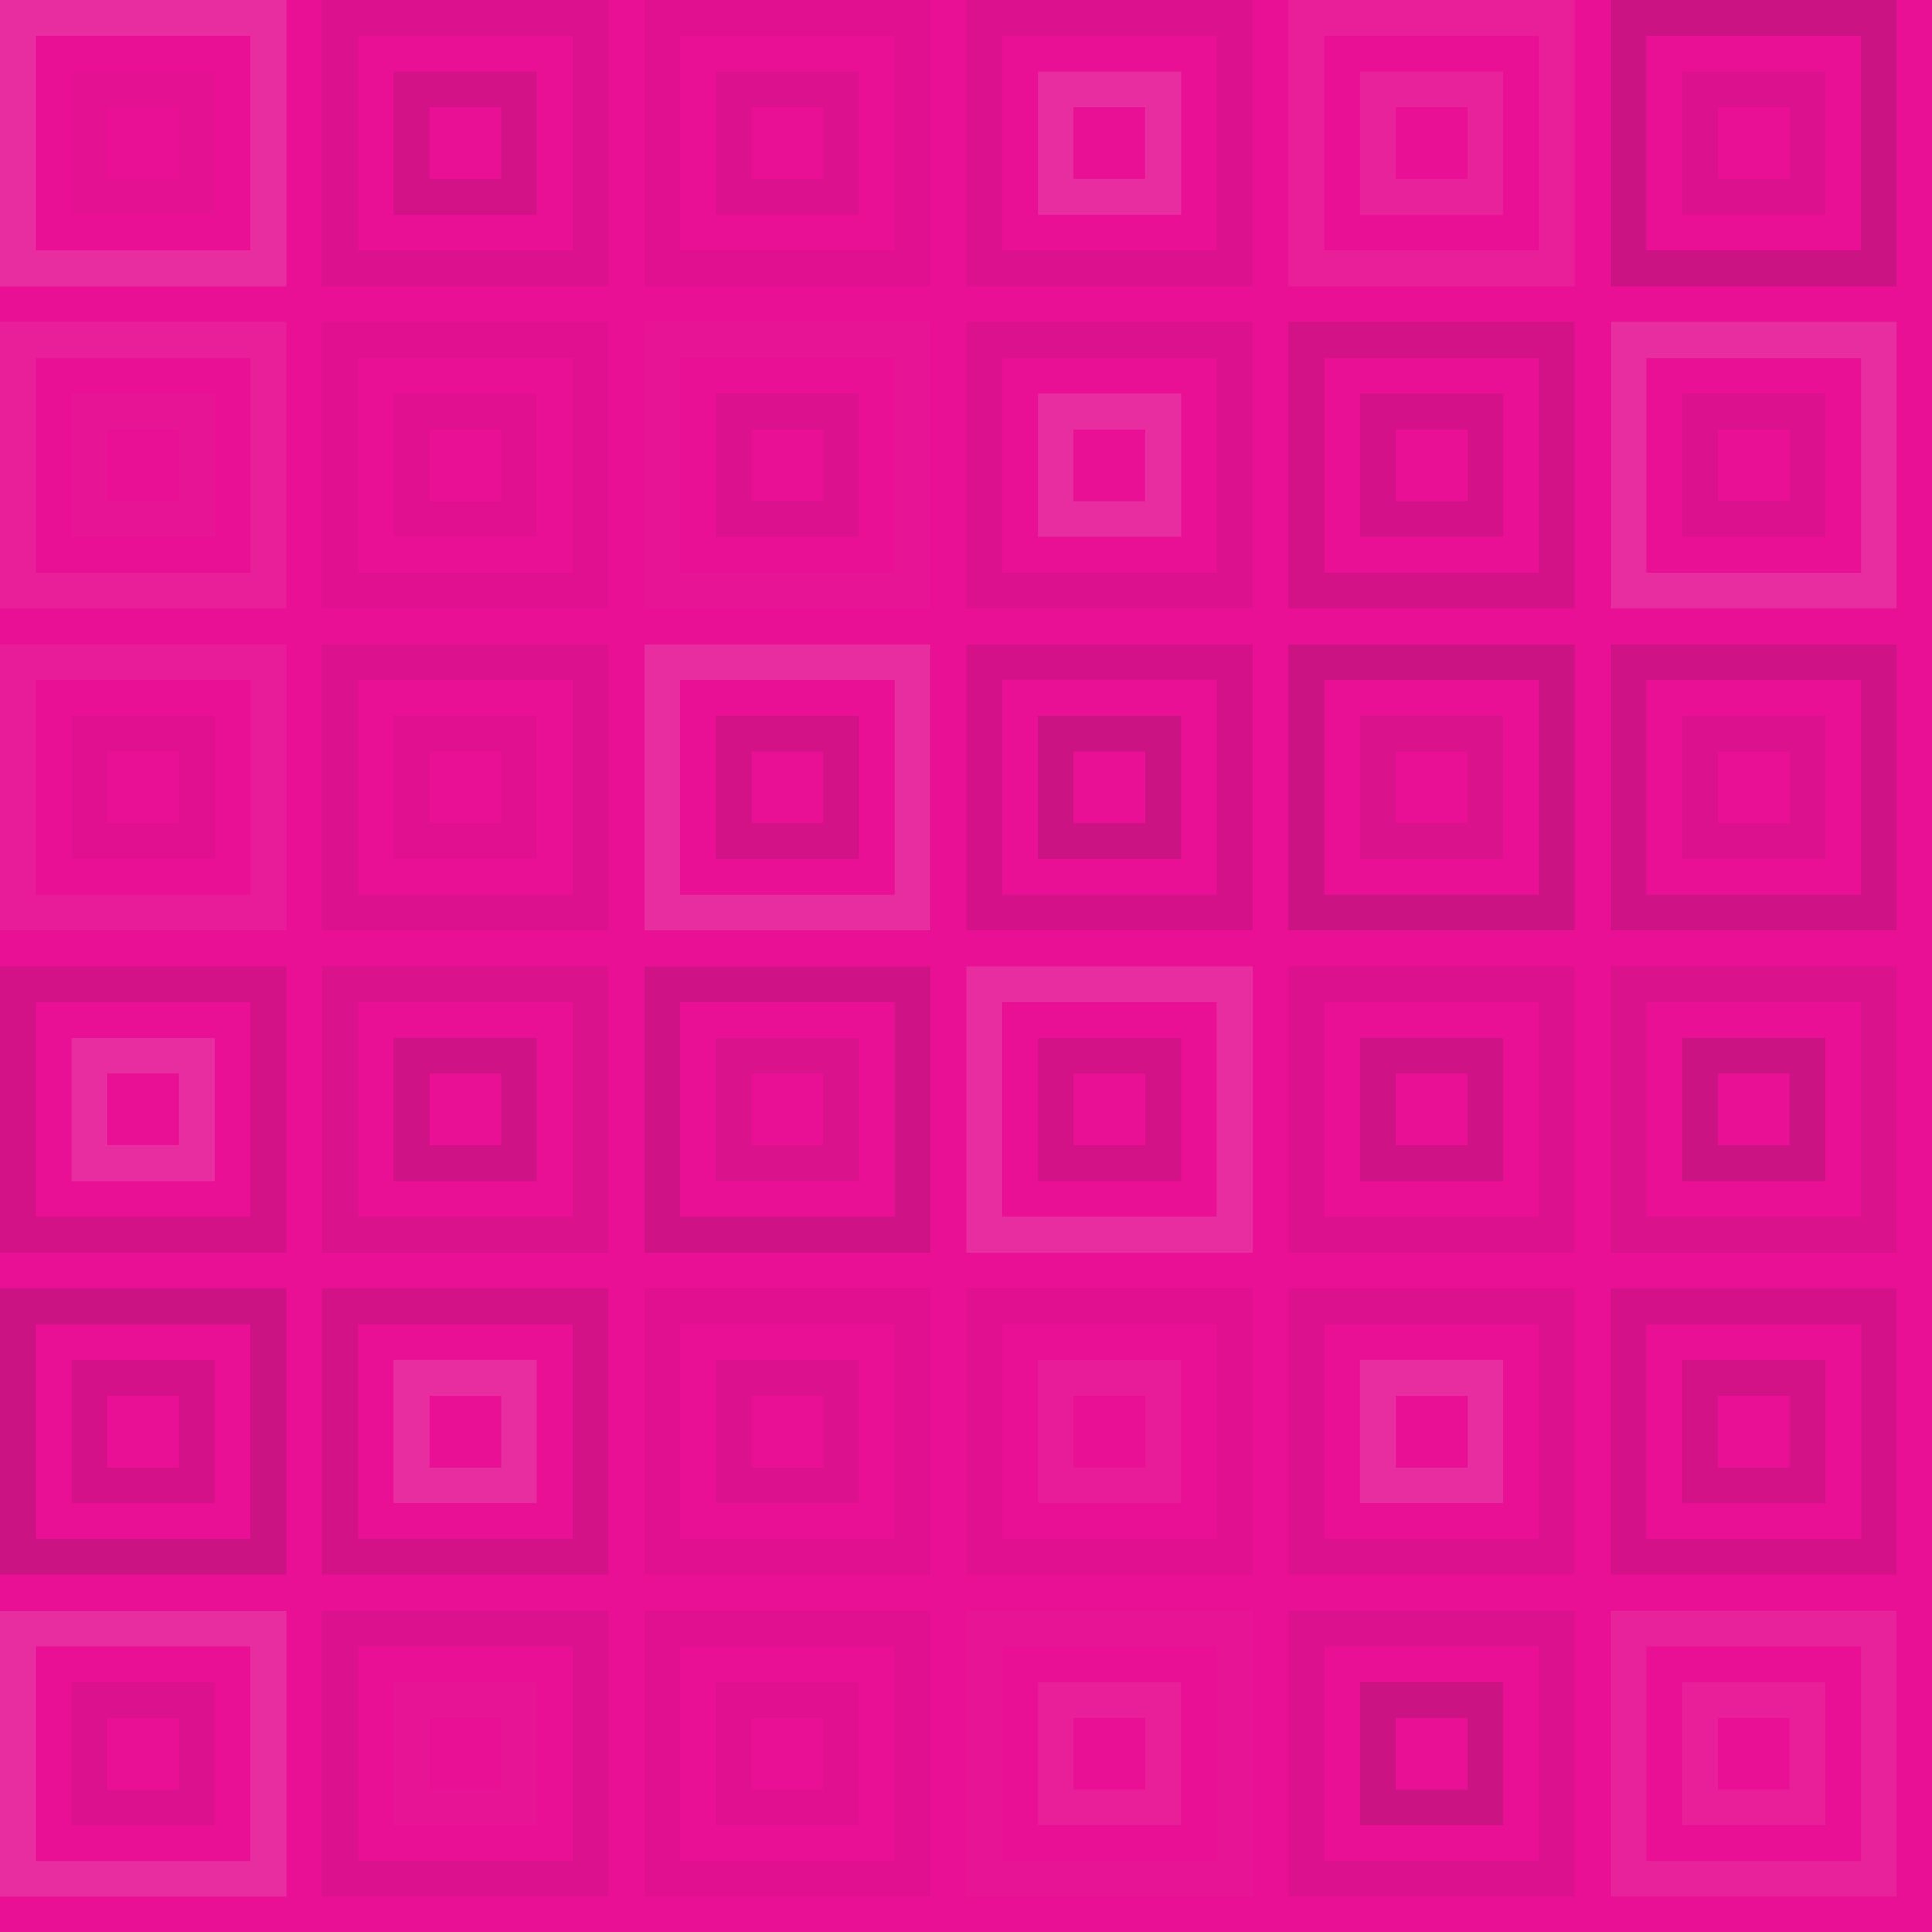
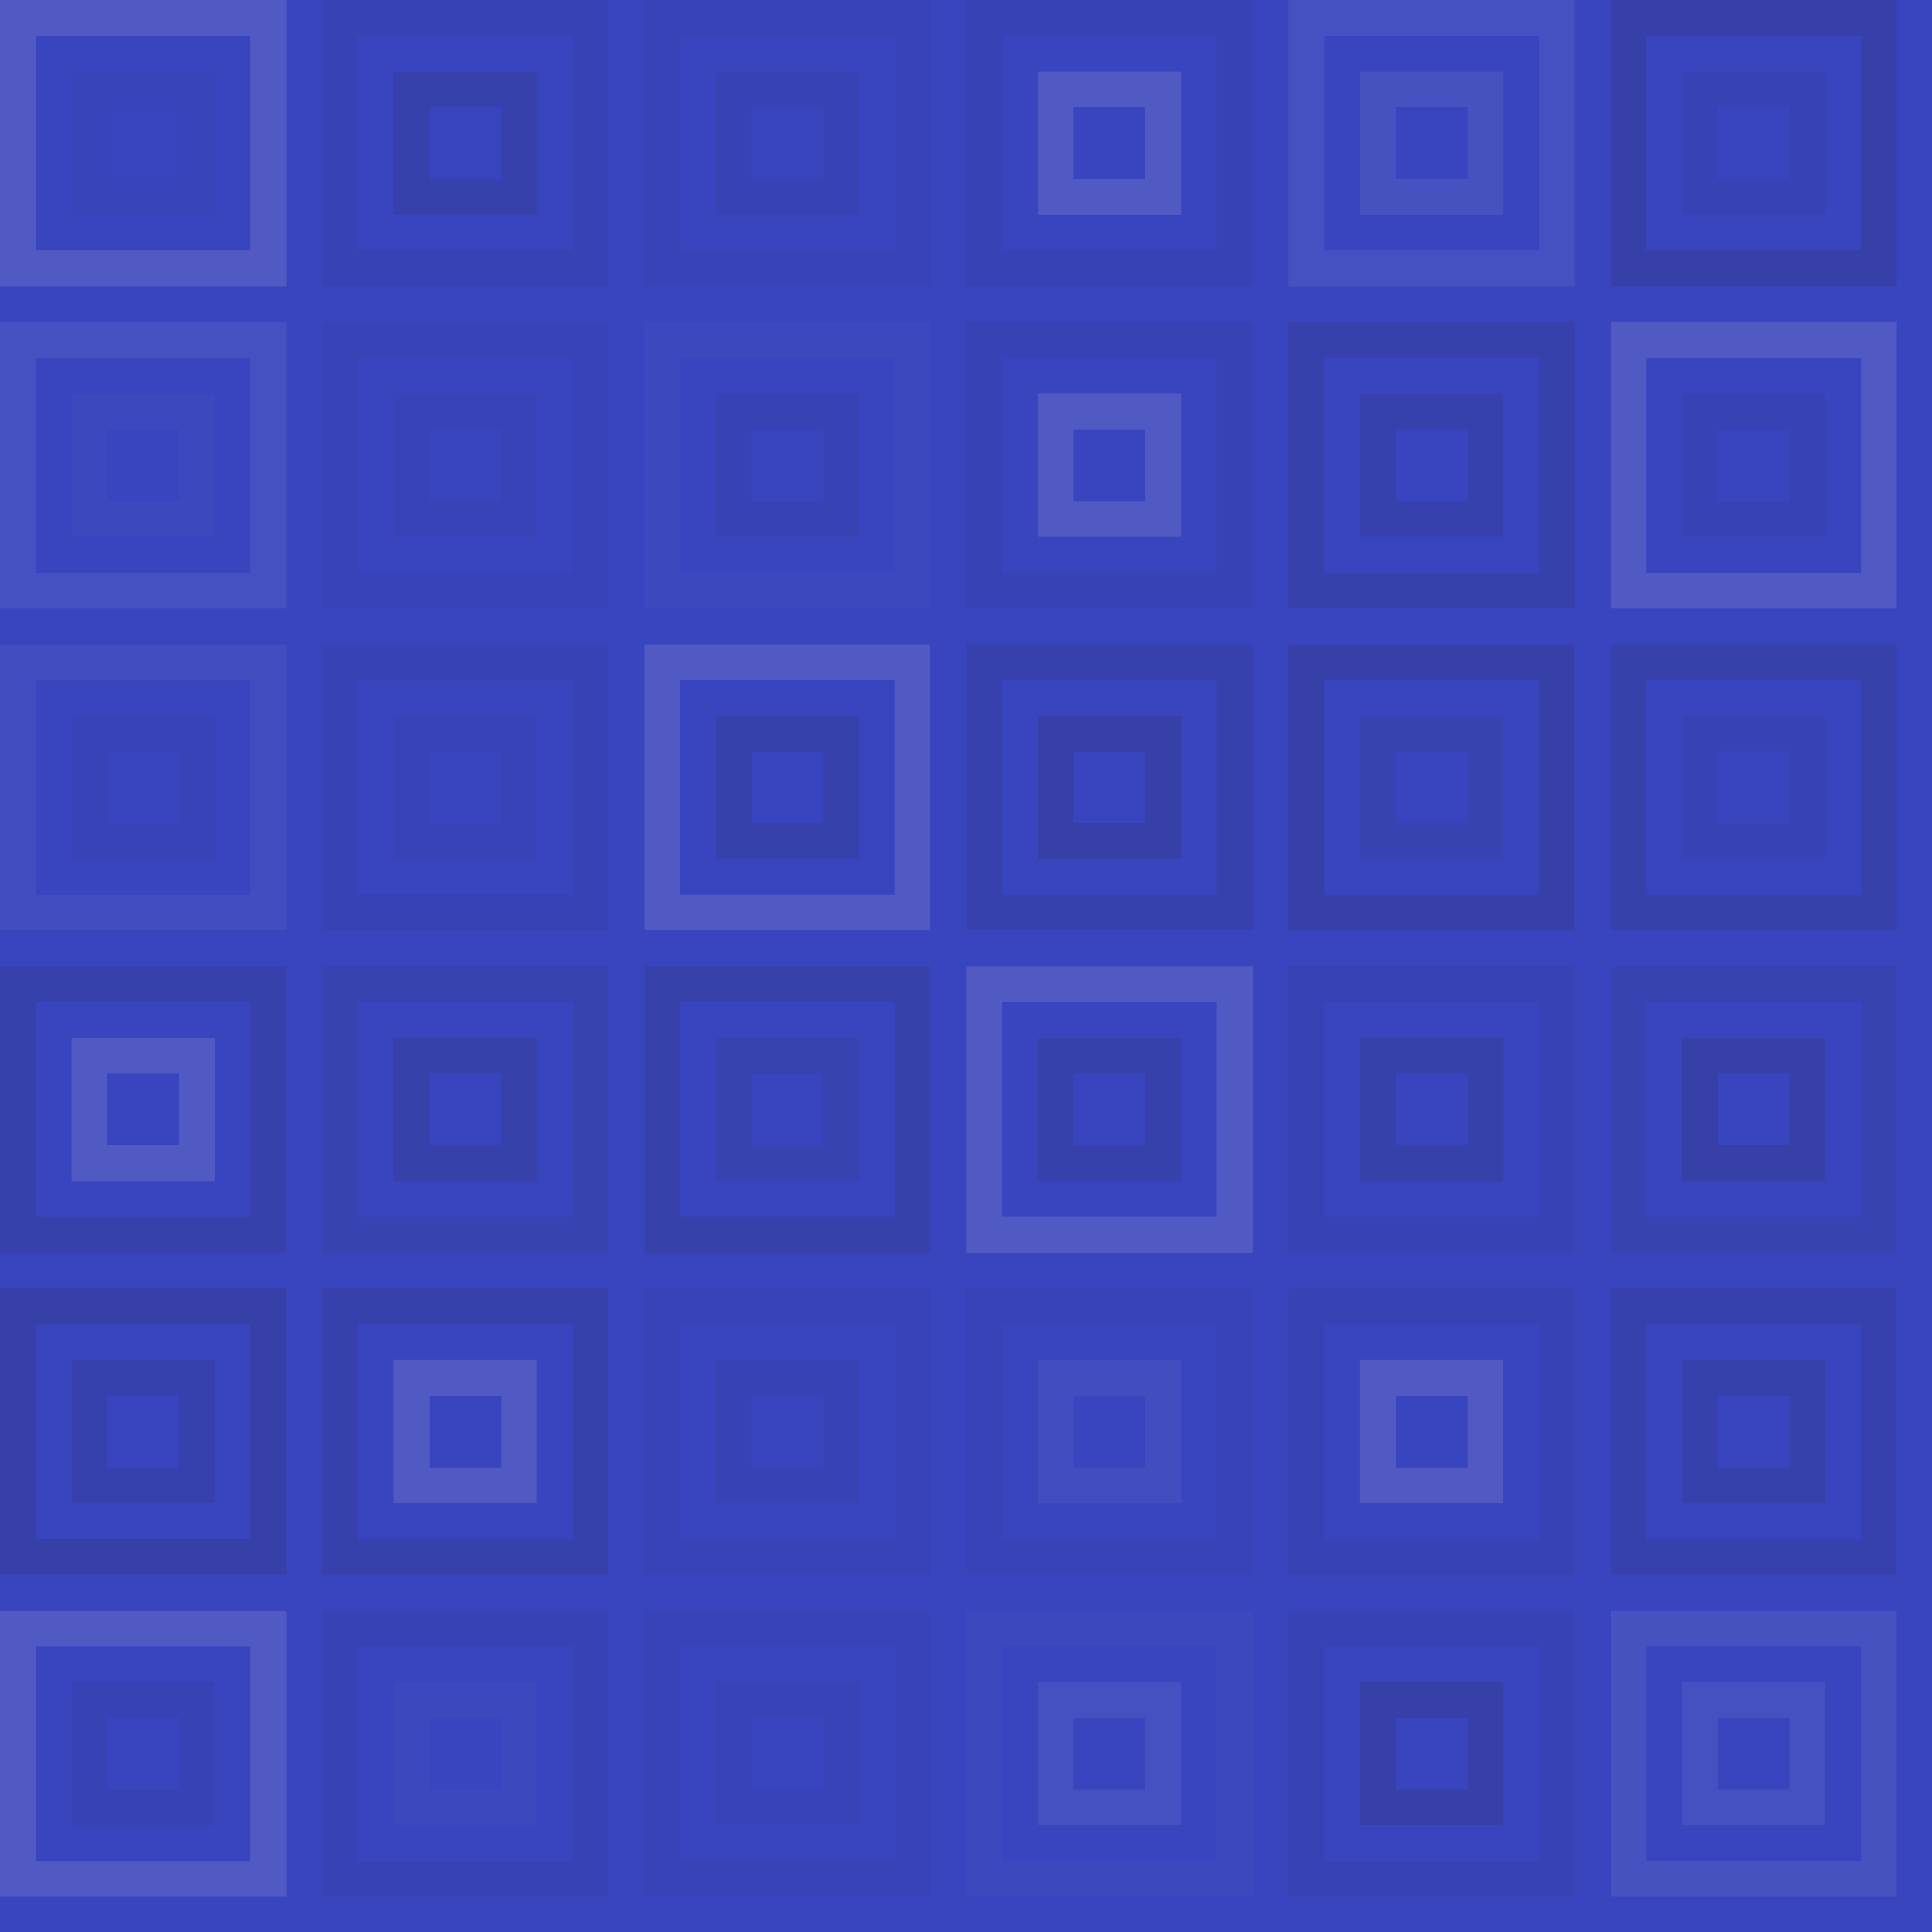
<svg xmlns="http://www.w3.org/2000/svg" width="619" height="619">
-   <rect x="0" y="0" width="100%" height="100%" fill="rgb(233,16,149)" />
+   <rect x="0" y="0" width="100%" height="100%" fill="rgb(57,69,190)" />
  <rect x="5.733" y="5.733" width="80.267" height="80.267" fill="none" stroke="#ddd" opacity="0.141" stroke-width="11.467px" />
  <rect x="28.667" y="28.667" width="34.4" height="34.4" fill="none" stroke="#222" opacity="0.029" stroke-width="11.467px" />
  <rect x="108.933" y="5.733" width="80.267" height="80.267" fill="none" stroke="#222" opacity="0.063" stroke-width="11.467px" />
  <rect x="131.867" y="28.667" width="34.4" height="34.4" fill="none" stroke="#222" opacity="0.115" stroke-width="11.467px" />
  <rect x="212.133" y="5.733" width="80.267" height="80.267" fill="none" stroke="#222" opacity="0.046" stroke-width="11.467px" />
  <rect x="235.067" y="28.667" width="34.4" height="34.4" fill="none" stroke="#222" opacity="0.063" stroke-width="11.467px" />
  <rect x="315.333" y="5.733" width="80.267" height="80.267" fill="none" stroke="#222" opacity="0.063" stroke-width="11.467px" />
  <rect x="338.267" y="28.667" width="34.4" height="34.4" fill="none" stroke="#ddd" opacity="0.141" stroke-width="11.467px" />
  <rect x="418.533" y="5.733" width="80.267" height="80.267" fill="none" stroke="#ddd" opacity="0.072" stroke-width="11.467px" />
  <rect x="441.467" y="28.667" width="34.4" height="34.4" fill="none" stroke="#ddd" opacity="0.089" stroke-width="11.467px" />
  <rect x="521.733" y="5.733" width="80.267" height="80.267" fill="none" stroke="#222" opacity="0.15" stroke-width="11.467px" />
  <rect x="544.667" y="28.667" width="34.4" height="34.4" fill="none" stroke="#222" opacity="0.063" stroke-width="11.467px" />
  <rect x="5.733" y="108.933" width="80.267" height="80.267" fill="none" stroke="#ddd" opacity="0.072" stroke-width="11.467px" />
  <rect x="28.667" y="131.867" width="34.4" height="34.4" fill="none" stroke="#ddd" opacity="0.02" stroke-width="11.467px" />
  <rect x="108.933" y="108.933" width="80.267" height="80.267" fill="none" stroke="#222" opacity="0.046" stroke-width="11.467px" />
  <rect x="131.867" y="131.867" width="34.4" height="34.4" fill="none" stroke="#222" opacity="0.046" stroke-width="11.467px" />
  <rect x="212.133" y="108.933" width="80.267" height="80.267" fill="none" stroke="#ddd" opacity="0.02" stroke-width="11.467px" />
  <rect x="235.067" y="131.867" width="34.4" height="34.4" fill="none" stroke="#222" opacity="0.063" stroke-width="11.467px" />
  <rect x="315.333" y="108.933" width="80.267" height="80.267" fill="none" stroke="#222" opacity="0.063" stroke-width="11.467px" />
  <rect x="338.267" y="131.867" width="34.4" height="34.4" fill="none" stroke="#ddd" opacity="0.141" stroke-width="11.467px" />
  <rect x="418.533" y="108.933" width="80.267" height="80.267" fill="none" stroke="#222" opacity="0.115" stroke-width="11.467px" />
  <rect x="441.467" y="131.867" width="34.4" height="34.4" fill="none" stroke="#222" opacity="0.098" stroke-width="11.467px" />
  <rect x="521.733" y="108.933" width="80.267" height="80.267" fill="none" stroke="#ddd" opacity="0.141" stroke-width="11.467px" />
  <rect x="544.667" y="131.867" width="34.4" height="34.4" fill="none" stroke="#222" opacity="0.063" stroke-width="11.467px" />
  <rect x="5.733" y="212.133" width="80.267" height="80.267" fill="none" stroke="#ddd" opacity="0.055" stroke-width="11.467px" />
  <rect x="28.667" y="235.067" width="34.4" height="34.4" fill="none" stroke="#222" opacity="0.046" stroke-width="11.467px" />
  <rect x="108.933" y="212.133" width="80.267" height="80.267" fill="none" stroke="#222" opacity="0.063" stroke-width="11.467px" />
  <rect x="131.867" y="235.067" width="34.4" height="34.4" fill="none" stroke="#222" opacity="0.046" stroke-width="11.467px" />
  <rect x="212.133" y="212.133" width="80.267" height="80.267" fill="none" stroke="#ddd" opacity="0.141" stroke-width="11.467px" />
  <rect x="235.067" y="235.067" width="34.4" height="34.4" fill="none" stroke="#222" opacity="0.115" stroke-width="11.467px" />
  <rect x="315.333" y="212.133" width="80.267" height="80.267" fill="none" stroke="#222" opacity="0.098" stroke-width="11.467px" />
  <rect x="338.267" y="235.067" width="34.4" height="34.4" fill="none" stroke="#222" opacity="0.15" stroke-width="11.467px" />
  <rect x="418.533" y="212.133" width="80.267" height="80.267" fill="none" stroke="#222" opacity="0.15" stroke-width="11.467px" />
  <rect x="441.467" y="235.067" width="34.4" height="34.4" fill="none" stroke="#222" opacity="0.081" stroke-width="11.467px" />
  <rect x="521.733" y="212.133" width="80.267" height="80.267" fill="none" stroke="#222" opacity="0.133" stroke-width="11.467px" />
  <rect x="544.667" y="235.067" width="34.4" height="34.4" fill="none" stroke="#222" opacity="0.063" stroke-width="11.467px" />
  <rect x="5.733" y="315.333" width="80.267" height="80.267" fill="none" stroke="#222" opacity="0.115" stroke-width="11.467px" />
  <rect x="28.667" y="338.267" width="34.4" height="34.4" fill="none" stroke="#ddd" opacity="0.141" stroke-width="11.467px" />
  <rect x="108.933" y="315.333" width="80.267" height="80.267" fill="none" stroke="#222" opacity="0.081" stroke-width="11.467px" />
  <rect x="131.867" y="338.267" width="34.4" height="34.4" fill="none" stroke="#222" opacity="0.133" stroke-width="11.467px" />
  <rect x="212.133" y="315.333" width="80.267" height="80.267" fill="none" stroke="#222" opacity="0.133" stroke-width="11.467px" />
  <rect x="235.067" y="338.267" width="34.4" height="34.4" fill="none" stroke="#222" opacity="0.081" stroke-width="11.467px" />
  <rect x="315.333" y="315.333" width="80.267" height="80.267" fill="none" stroke="#ddd" opacity="0.141" stroke-width="11.467px" />
  <rect x="338.267" y="338.267" width="34.4" height="34.4" fill="none" stroke="#222" opacity="0.115" stroke-width="11.467px" />
  <rect x="418.533" y="315.333" width="80.267" height="80.267" fill="none" stroke="#222" opacity="0.063" stroke-width="11.467px" />
  <rect x="441.467" y="338.267" width="34.4" height="34.4" fill="none" stroke="#222" opacity="0.133" stroke-width="11.467px" />
  <rect x="521.733" y="315.333" width="80.267" height="80.267" fill="none" stroke="#222" opacity="0.081" stroke-width="11.467px" />
  <rect x="544.667" y="338.267" width="34.4" height="34.4" fill="none" stroke="#222" opacity="0.15" stroke-width="11.467px" />
  <rect x="5.733" y="418.533" width="80.267" height="80.267" fill="none" stroke="#222" opacity="0.15" stroke-width="11.467px" />
  <rect x="28.667" y="441.467" width="34.4" height="34.4" fill="none" stroke="#222" opacity="0.098" stroke-width="11.467px" />
  <rect x="108.933" y="418.533" width="80.267" height="80.267" fill="none" stroke="#222" opacity="0.115" stroke-width="11.467px" />
  <rect x="131.867" y="441.467" width="34.4" height="34.4" fill="none" stroke="#ddd" opacity="0.141" stroke-width="11.467px" />
  <rect x="212.133" y="418.533" width="80.267" height="80.267" fill="none" stroke="#222" opacity="0.046" stroke-width="11.467px" />
  <rect x="235.067" y="441.467" width="34.4" height="34.4" fill="none" stroke="#222" opacity="0.063" stroke-width="11.467px" />
  <rect x="315.333" y="418.533" width="80.267" height="80.267" fill="none" stroke="#222" opacity="0.046" stroke-width="11.467px" />
  <rect x="338.267" y="441.467" width="34.4" height="34.4" fill="none" stroke="#ddd" opacity="0.055" stroke-width="11.467px" />
  <rect x="418.533" y="418.533" width="80.267" height="80.267" fill="none" stroke="#222" opacity="0.063" stroke-width="11.467px" />
  <rect x="441.467" y="441.467" width="34.4" height="34.4" fill="none" stroke="#ddd" opacity="0.141" stroke-width="11.467px" />
  <rect x="521.733" y="418.533" width="80.267" height="80.267" fill="none" stroke="#222" opacity="0.098" stroke-width="11.467px" />
  <rect x="544.667" y="441.467" width="34.4" height="34.4" fill="none" stroke="#222" opacity="0.115" stroke-width="11.467px" />
  <rect x="5.733" y="521.733" width="80.267" height="80.267" fill="none" stroke="#ddd" opacity="0.141" stroke-width="11.467px" />
  <rect x="28.667" y="544.667" width="34.4" height="34.4" fill="none" stroke="#222" opacity="0.063" stroke-width="11.467px" />
  <rect x="108.933" y="521.733" width="80.267" height="80.267" fill="none" stroke="#222" opacity="0.063" stroke-width="11.467px" />
  <rect x="131.867" y="544.667" width="34.4" height="34.4" fill="none" stroke="#ddd" opacity="0.02" stroke-width="11.467px" />
  <rect x="212.133" y="521.733" width="80.267" height="80.267" fill="none" stroke="#222" opacity="0.046" stroke-width="11.467px" />
  <rect x="235.067" y="544.667" width="34.4" height="34.4" fill="none" stroke="#222" opacity="0.046" stroke-width="11.467px" />
  <rect x="315.333" y="521.733" width="80.267" height="80.267" fill="none" stroke="#ddd" opacity="0.02" stroke-width="11.467px" />
  <rect x="338.267" y="544.667" width="34.4" height="34.4" fill="none" stroke="#ddd" opacity="0.072" stroke-width="11.467px" />
  <rect x="418.533" y="521.733" width="80.267" height="80.267" fill="none" stroke="#222" opacity="0.063" stroke-width="11.467px" />
  <rect x="441.467" y="544.667" width="34.4" height="34.4" fill="none" stroke="#222" opacity="0.15" stroke-width="11.467px" />
  <rect x="521.733" y="521.733" width="80.267" height="80.267" fill="none" stroke="#ddd" opacity="0.089" stroke-width="11.467px" />
  <rect x="544.667" y="544.667" width="34.4" height="34.4" fill="none" stroke="#ddd" opacity="0.072" stroke-width="11.467px" />
</svg>
